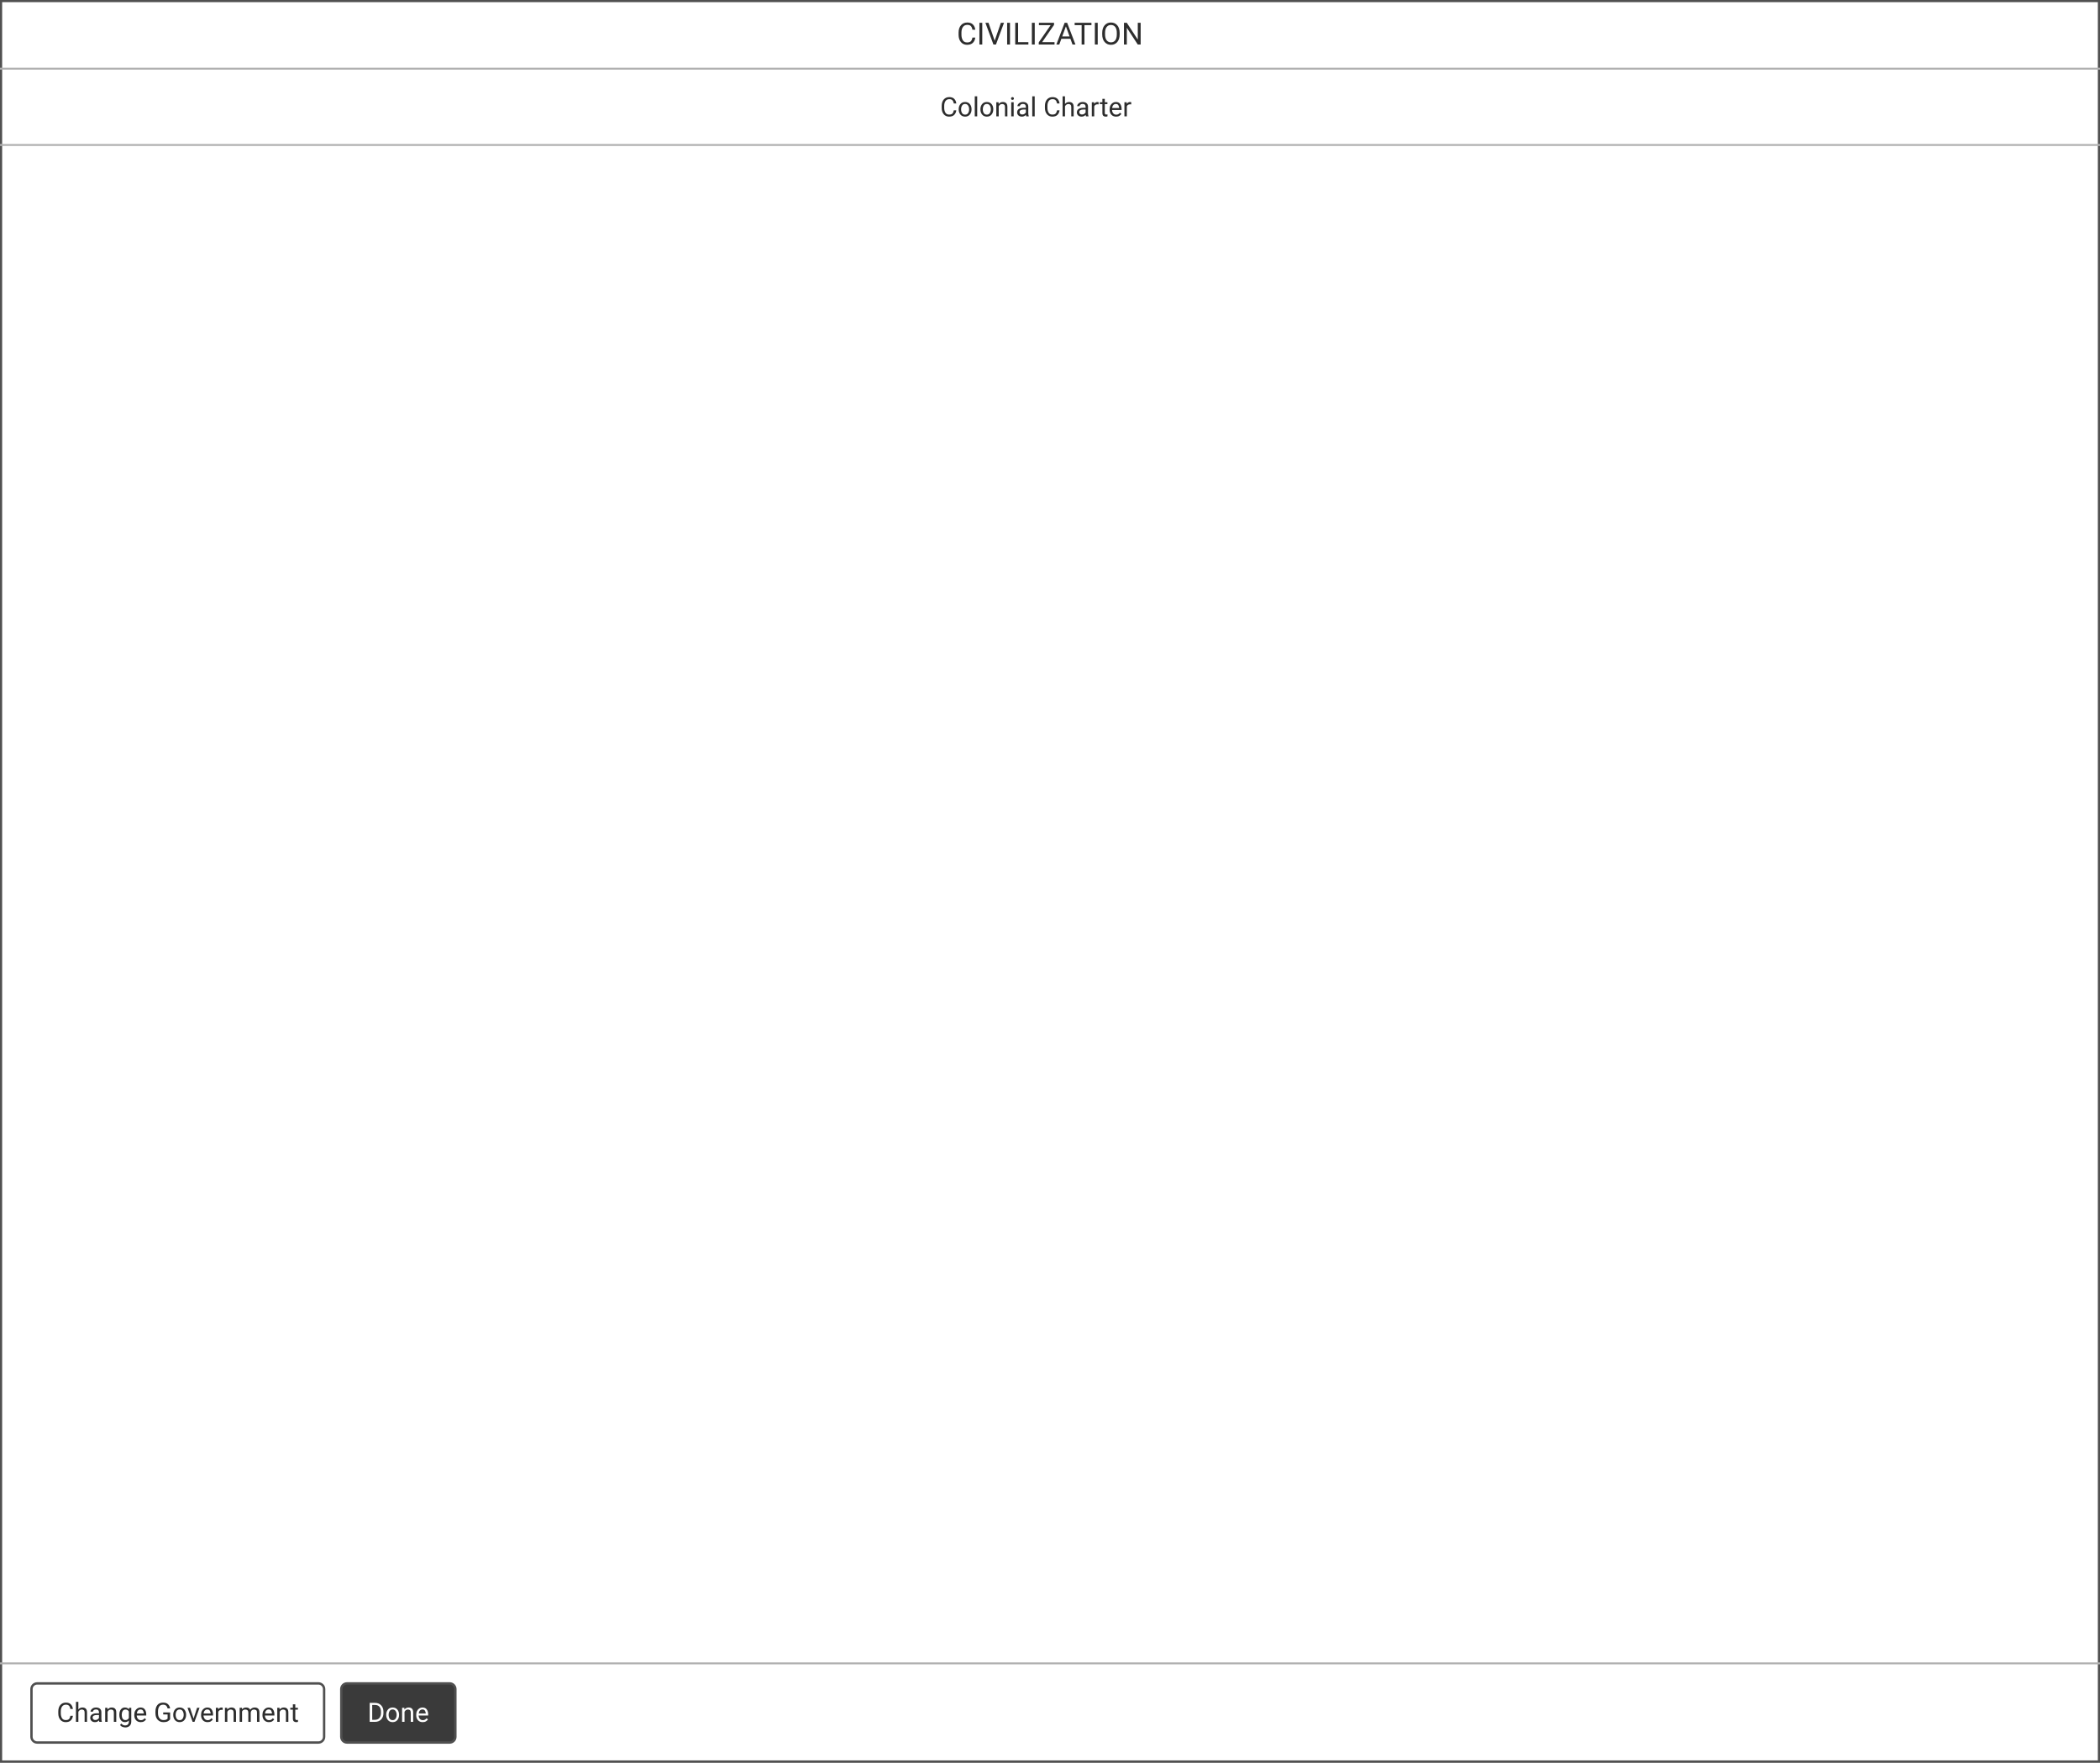
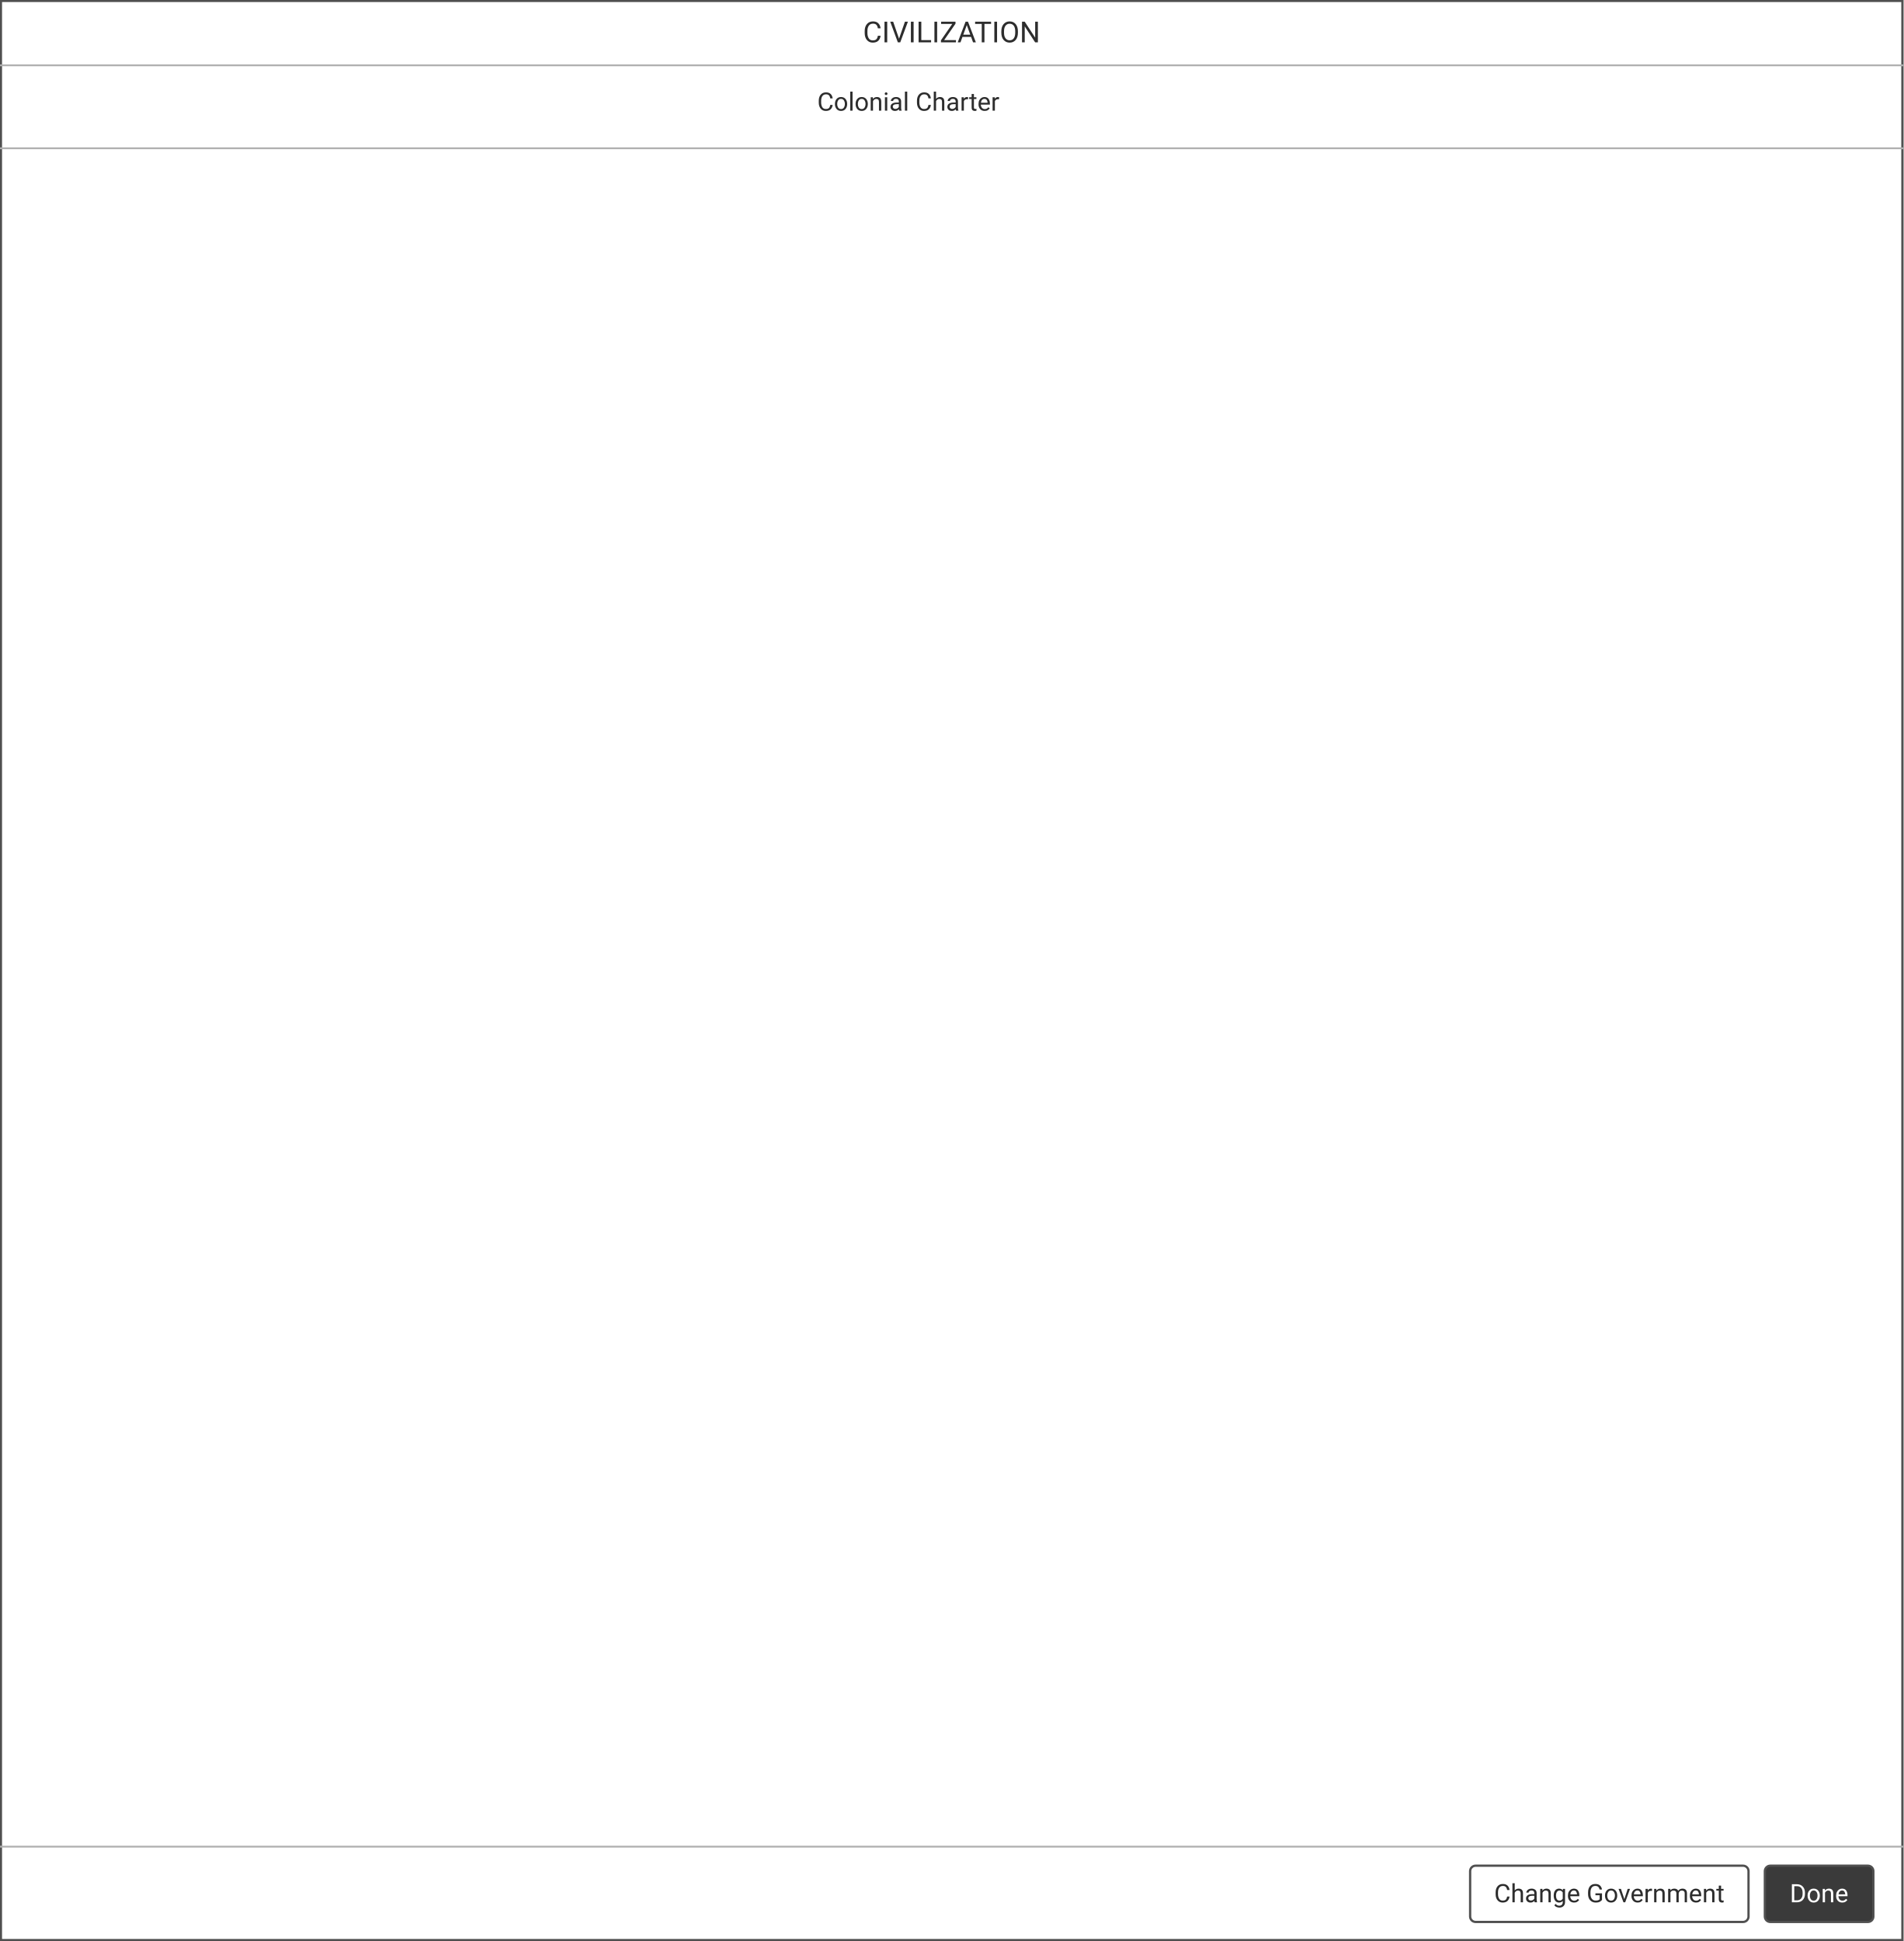
- <svg xmlns="http://www.w3.org/2000/svg" width="1100.8" height="924" viewBox="0 0 1100.8 924" font-family="system-ui, -apple-system, &quot;Segoe UI&quot;, Roboto, sans-serif" font-size="14">
-   <rect x="0" y="0" width="1100.8" height="924" fill="#ffffff" />
-   <rect x="0.5" y="0.5" width="1099.8" height="923" fill="none" stroke="#505050" stroke-width="1.25" />
-   <line x1="0" y1="36" x2="1100.8" y2="36" stroke="#b0b0b0" stroke-width="1" />
-   <text x="550.4" y="23.333" text-anchor="middle" font-size="16" fill="#2d2d2d">CIVILIZATION</text>
-   <line x1="0" y1="76" x2="1100.8" y2="76" stroke="#b0b0b0" stroke-width="1" />
-   <text x="492.8" y="61" fill="#2d2d2d">Colonial Charter</text>
-   <line x1="0" y1="872" x2="1100.8" y2="872" stroke="#b0b0b0" stroke-width="1" />
+ <svg xmlns="http://www.w3.org/2000/svg" width="1048.8" height="1069.714" viewBox="0 0 1048.8 1069.714" font-family="system-ui, -apple-system, &quot;Segoe UI&quot;, Roboto, sans-serif" font-size="14">
+   <rect x="0" y="0" width="1048.8" height="1069.714" fill="#ffffff" />
+   <rect x="0.5" y="0.5" width="1047.8" height="1068.714" fill="none" stroke="#505050" stroke-width="1.25" />
+   <line x1="0" y1="36" x2="1048.8" y2="36" stroke="#b0b0b0" stroke-width="1" />
+   <text x="524.4" y="23.333" text-anchor="middle" font-size="16" fill="#2d2d2d">CIVILIZATION</text>
+   <line x1="0" y1="81.714" x2="1048.8" y2="81.714" stroke="#b0b0b0" stroke-width="1" />
+   <text x="450.343" y="61" fill="#2d2d2d">Colonial Charter</text>
+   <line x1="0" y1="1017.714" x2="1048.8" y2="1017.714" stroke="#b0b0b0" stroke-width="1" />
  <g opacity="1">
-     <rect x="16.5" y="882.5" width="153.4" height="31" fill="#ffffff" stroke="#505050" stroke-width="1.25" rx="3" />
-     <text x="93.2" y="902.667" text-anchor="middle" fill="#2d2d2d">Change Government</text>
+     <rect x="810.1" y="1028.214" width="153.4" height="31" fill="#ffffff" stroke="#505050" stroke-width="1.25" rx="3" />
+     <text x="886.8" y="1048.381" text-anchor="middle" fill="#2d2d2d">Change Government</text>
  </g>
  <g opacity="1">
-     <rect x="178.9" y="882.5" width="59.8" height="31" fill="#3a3a3a" stroke="#505050" stroke-width="1.25" rx="3" />
-     <text x="208.8" y="902.667" text-anchor="middle" fill="#ffffff">Done</text>
+     <rect x="972.5" y="1028.214" width="59.8" height="31" fill="#3a3a3a" stroke="#505050" stroke-width="1.25" rx="3" />
+     <text x="1002.4" y="1048.381" text-anchor="middle" fill="#ffffff">Done</text>
  </g>
</svg>
